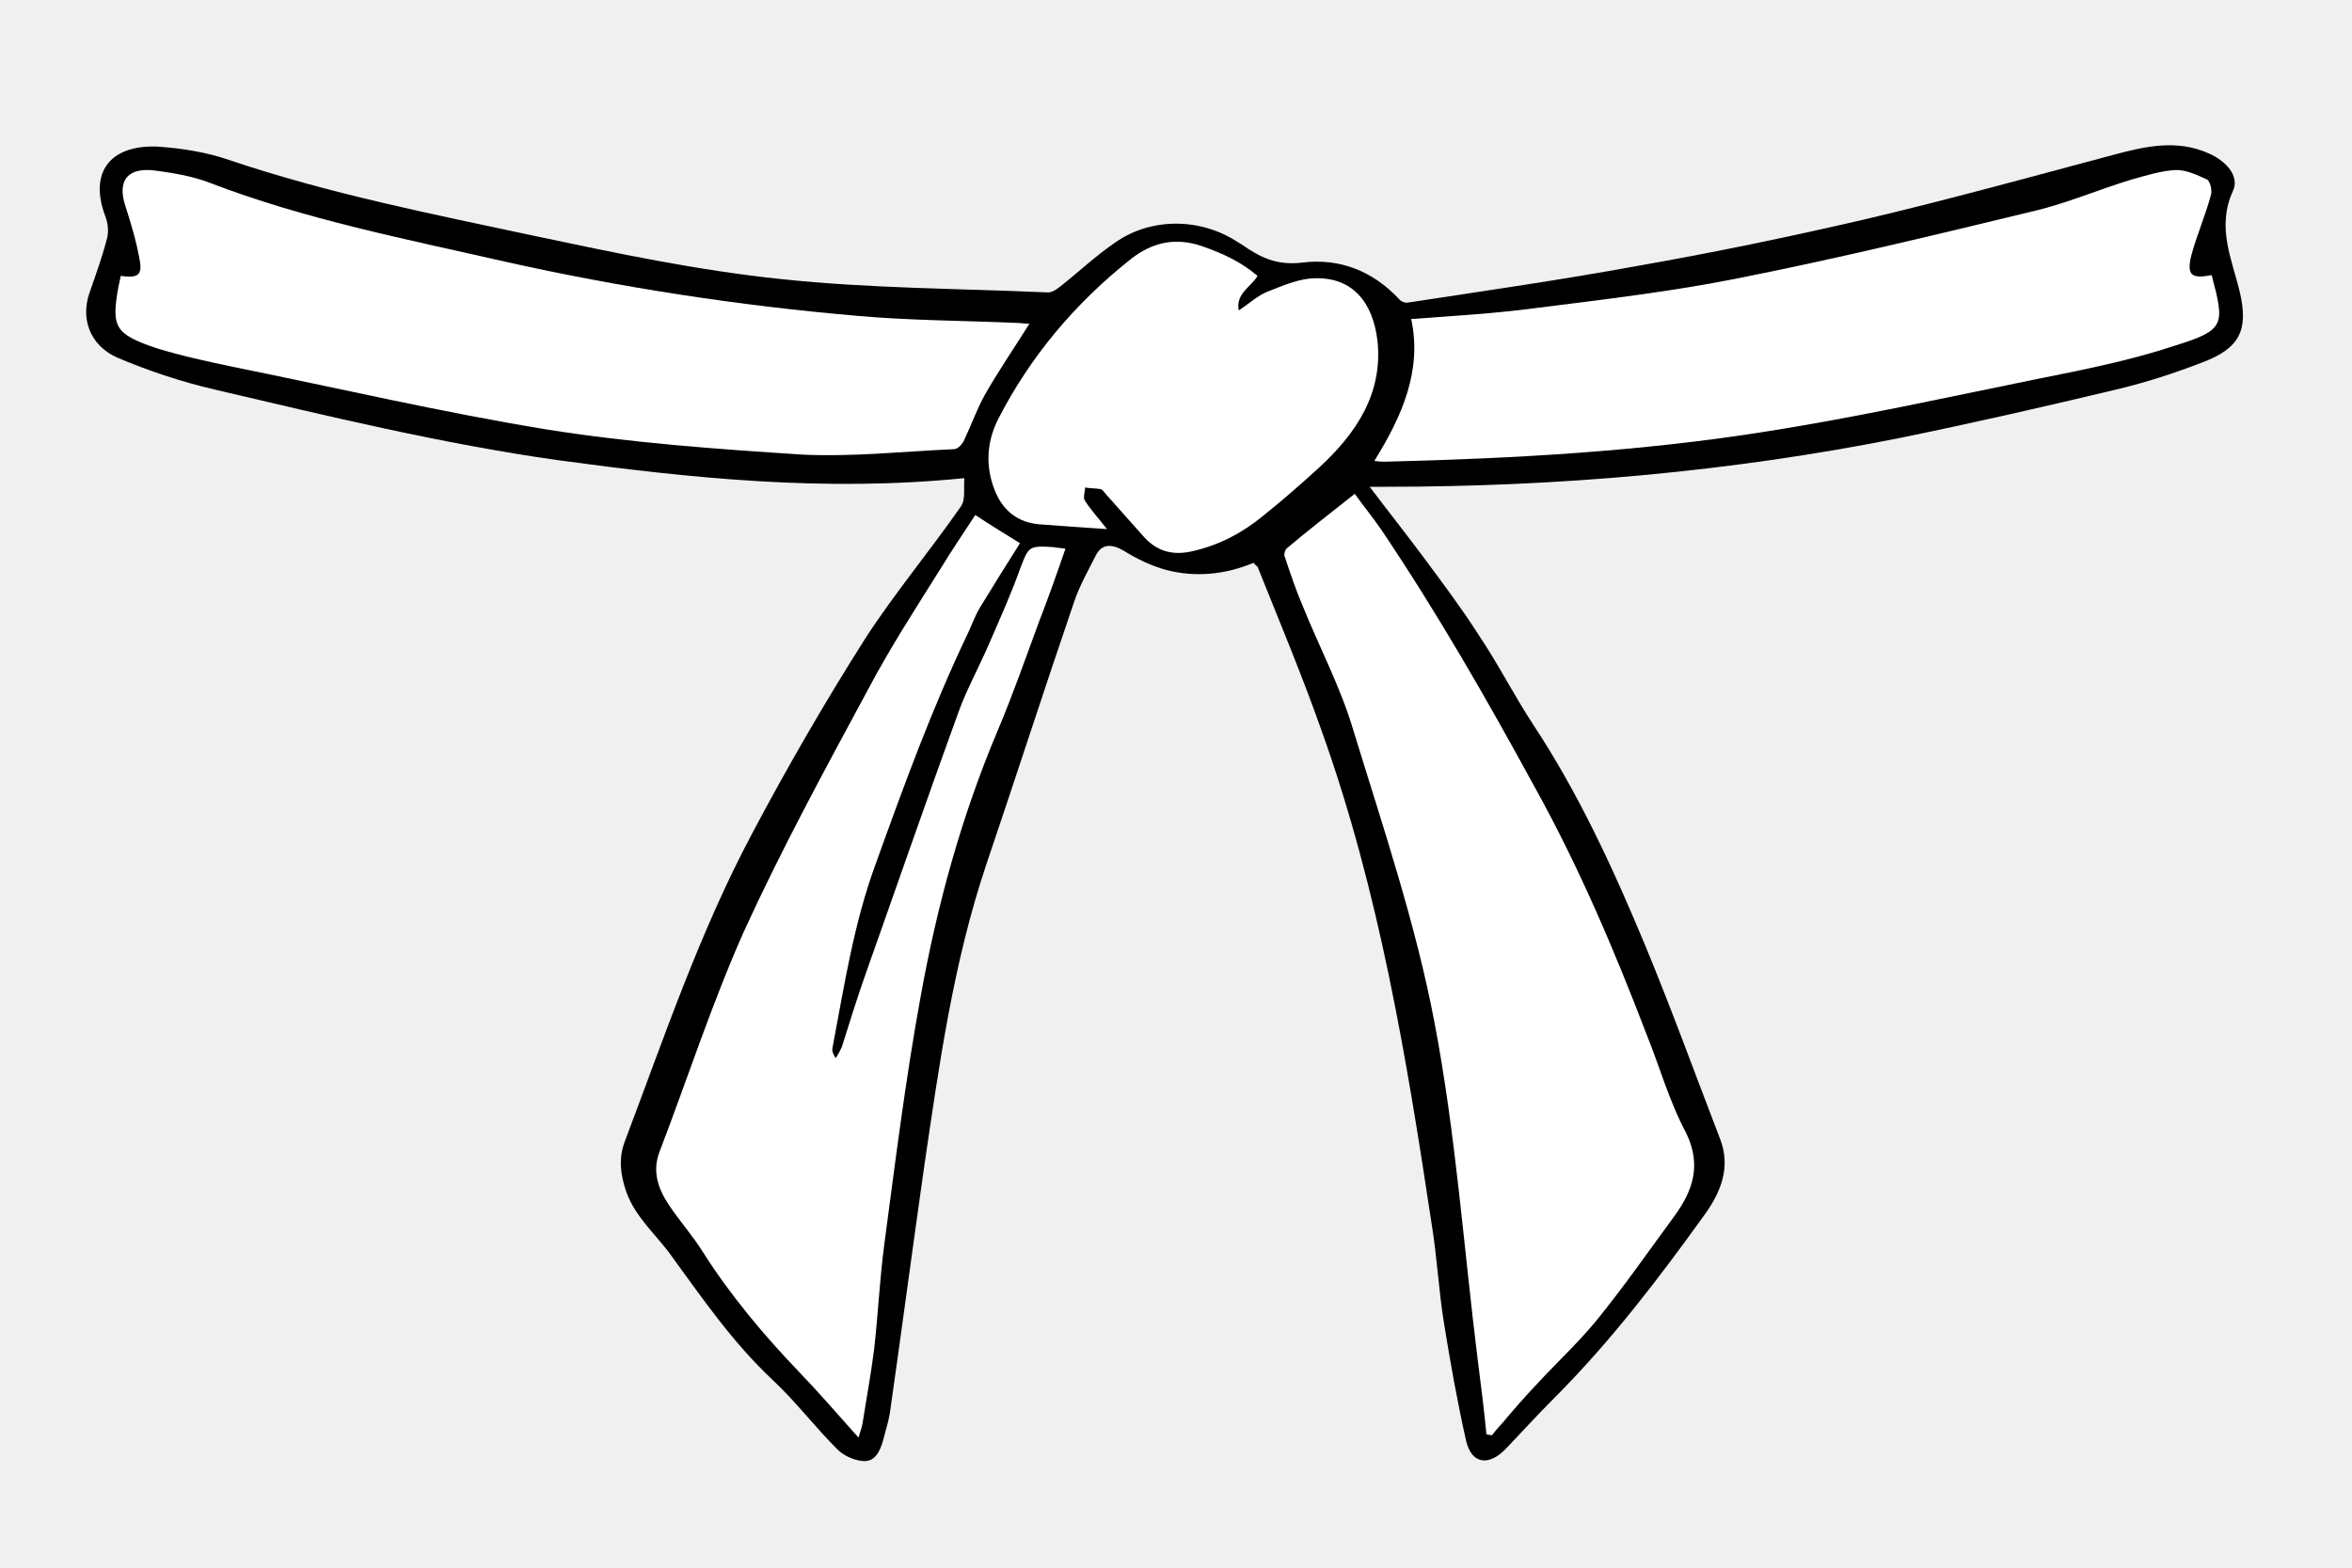
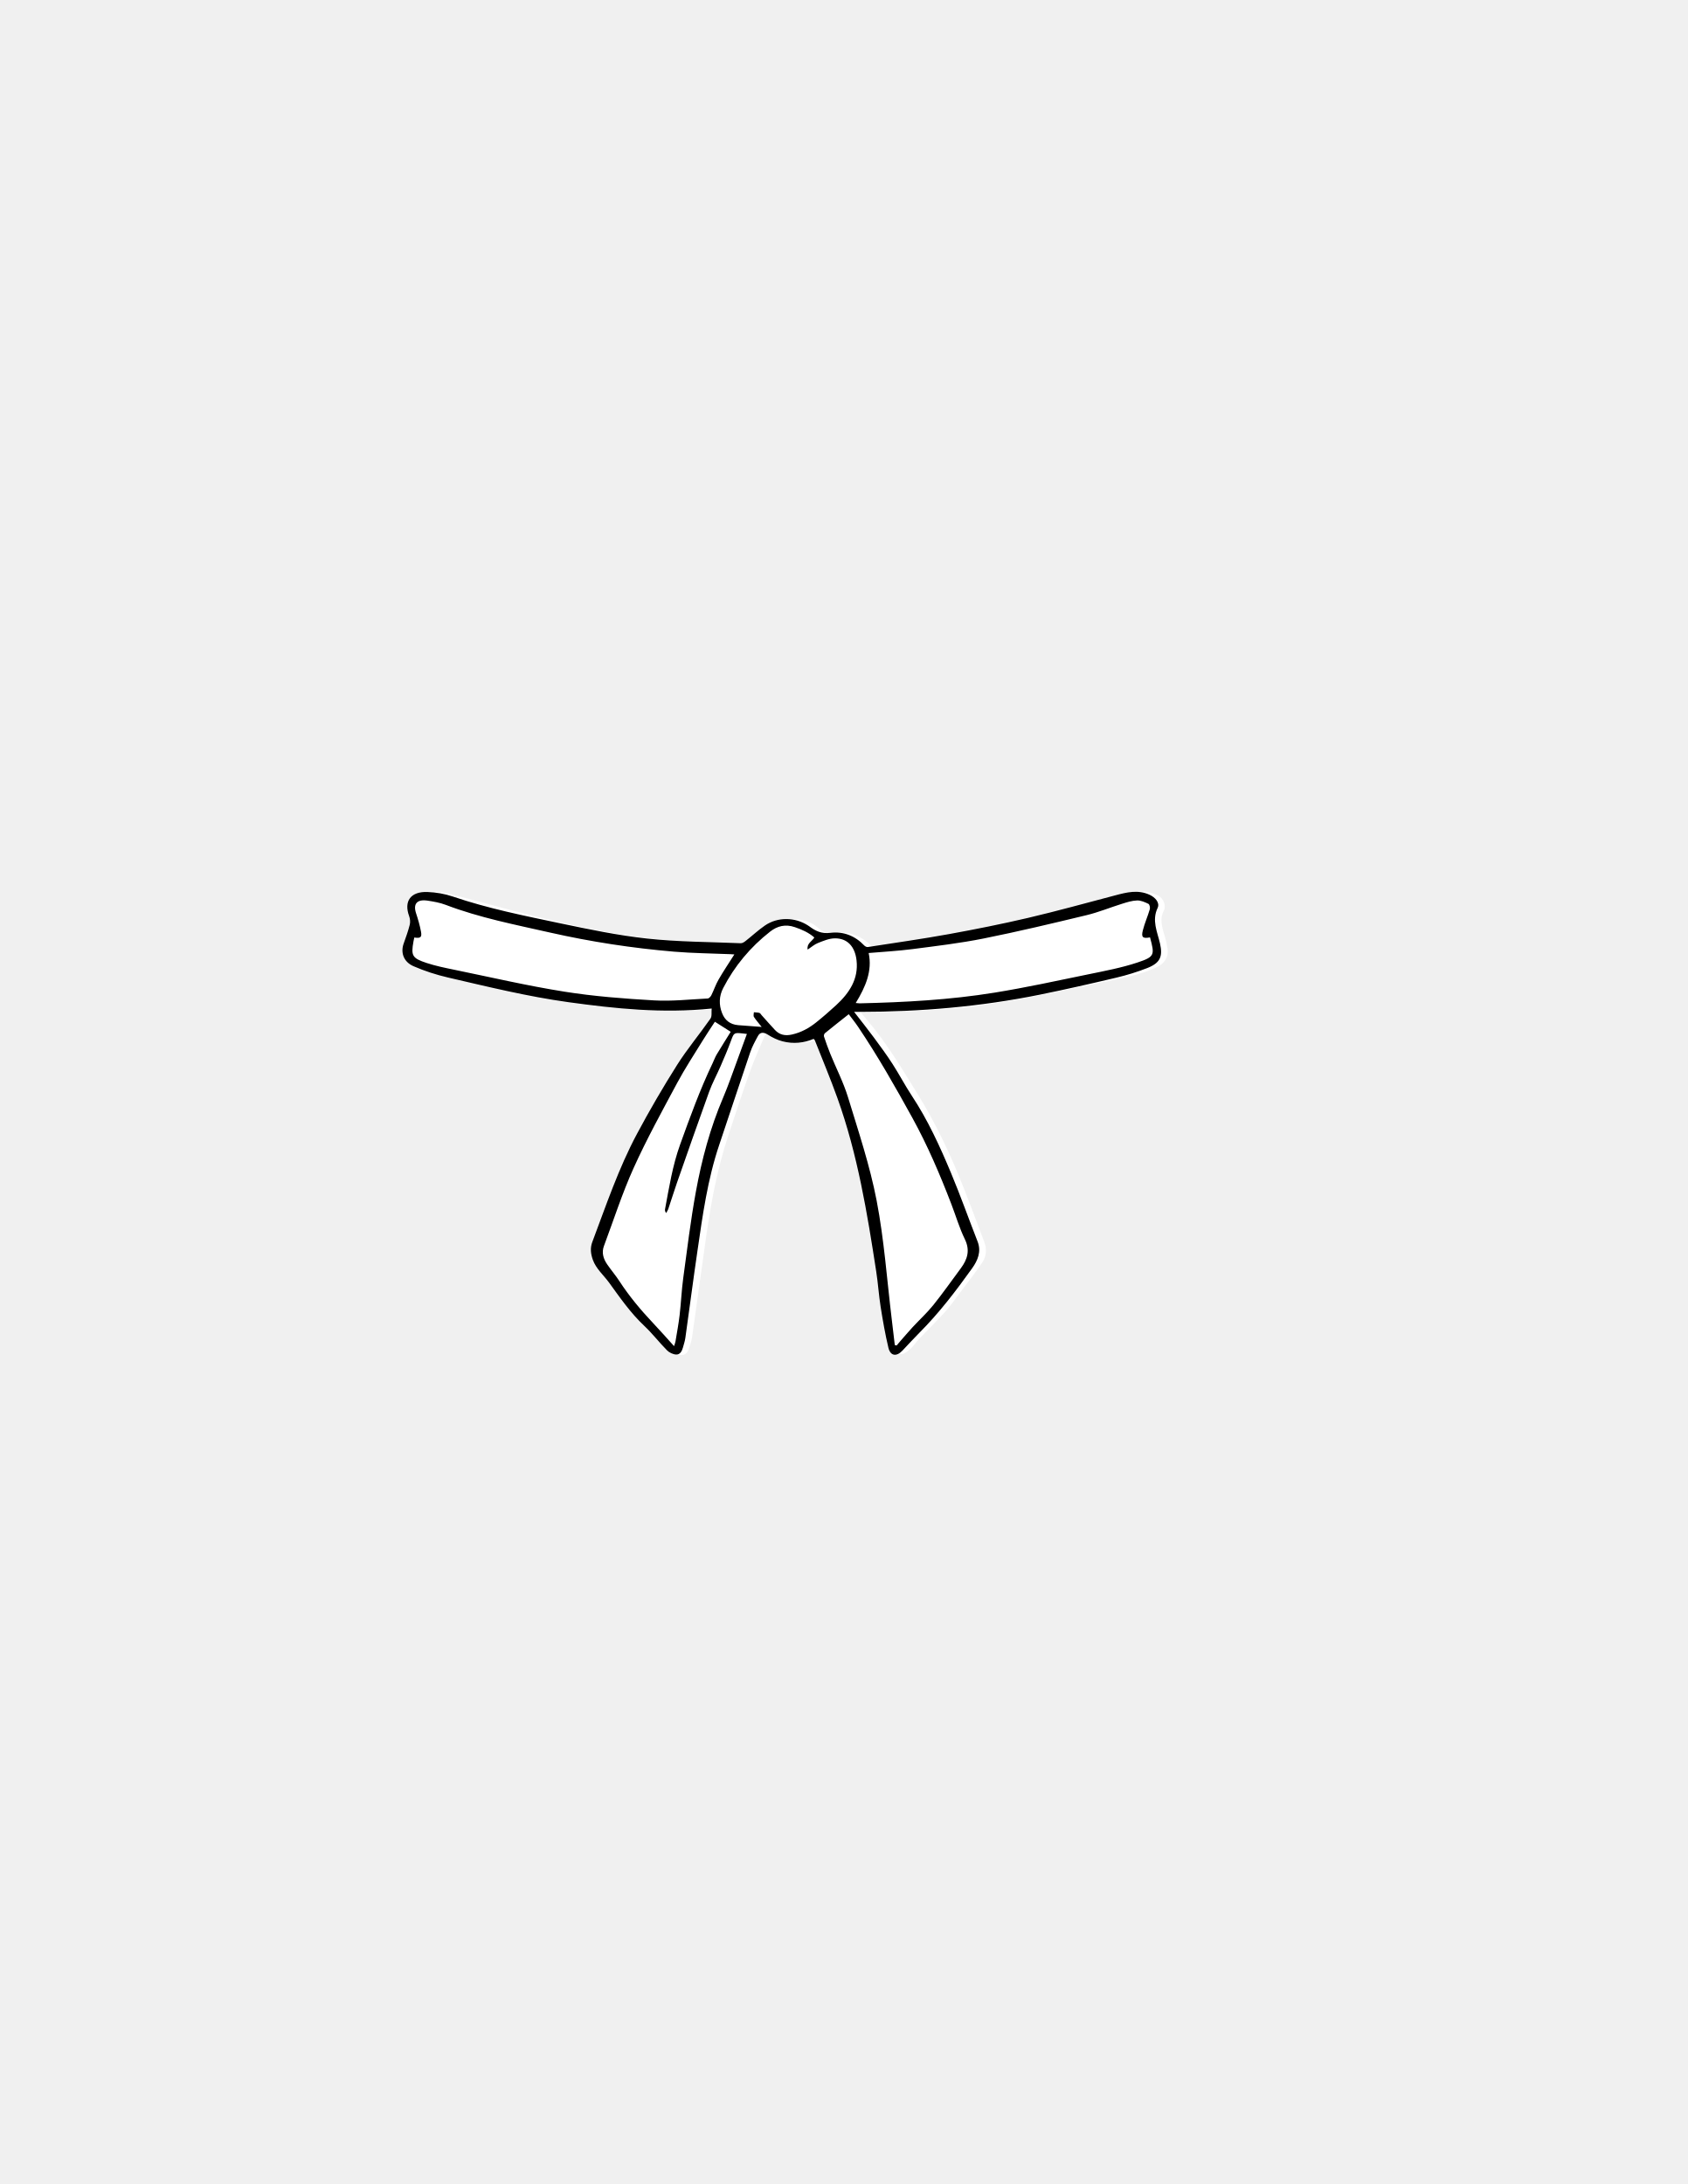
- <svg xmlns="http://www.w3.org/2000/svg" version="1.1" id="Capa_1" x="0px" y="0px" viewBox="0 0 300 200" style="enable-background:new 0 0 300 200;" xml:space="preserve">
+ <svg xmlns="http://www.w3.org/2000/svg" version="1.1" id="Capa_1" x="0px" y="0px" viewBox="0 0 612 792" style="enable-background:new 0 0 612 792;" xml:space="preserve">
  <style type="text/css">
	.st0{fill:#FFFFFF;}
</style>
-   <path d="M285.7,37.3c-1-4.2-3-8.3-0.9-12.9c0.9-1.9-0.8-3.8-3-4.8c-4.2-1.9-8.3-0.9-12.4,0.2c-10.5,2.8-21,5.7-31.6,8.2  c-9.5,2.2-19.1,4.2-28.8,5.9c-9.8,1.8-19.6,3.2-29.4,4.7c-0.4,0.1-1-0.2-1.2-0.5c-3.3-3.5-7.5-5.2-12.3-4.6  c-3.3,0.4-5.4-0.7-7.7-2.3c-0.2-0.1-0.3-0.2-0.5-0.3c-4.7-3.1-11-3.2-15.6,0c-2.5,1.7-4.6,3.7-7,5.6c-0.5,0.4-1.2,0.9-1.8,0.8  c-11.3-0.5-22.7-0.5-33.9-1.7c-10.6-1.1-21-3.3-31.4-5.5c-13.1-2.8-26.3-5.4-39-9.7c-2.9-1-6.1-1.5-9.2-1.7  c-6.1-0.2-8.6,3.4-6.6,8.8c0.4,1,0.5,2.2,0.2,3.1c-0.6,2.3-1.4,4.5-2.2,6.8c-1.1,3.2,0,6.6,3.5,8.2c4,1.7,8.2,3.1,12.5,4.1  c14.5,3.4,28.9,6.9,43.7,9c17,2.3,34,4.1,51.9,2.3c-0.1,1.4,0.2,2.8-0.5,3.7c-3.9,5.6-8.4,11-12.1,16.7c-5.2,8.2-10,16.5-14.5,25  c-6.7,12.6-11.2,26-16.2,39.2c-0.8,2.1-0.6,4.2,0.2,6.5c1.2,3.3,3.9,5.5,5.8,8.2c4,5.5,7.8,11,12.8,15.7c3,2.8,5.4,6,8.3,8.9  c0.8,0.8,2.1,1.4,3.3,1.5c1.5,0.1,2.1-1.2,2.5-2.5c0.3-1.2,0.7-2.4,0.9-3.6c1.5-10.5,2.9-21.1,4.4-31.6c1.9-12.9,3.7-25.9,7.9-38.4  c3.8-11.2,7.4-22.4,11.2-33.5c0.7-2.1,1.8-4,2.8-6c0.8-1.5,2.1-1.4,3.6-0.5c1.6,1,3.5,1.9,5.3,2.4c3.8,1,7.6,0.6,11.2-0.9  c0.2,0.3,0.4,0.4,0.5,0.5c2.8,7,5.7,13.9,8.2,21c7.3,20.4,10.8,41.6,14,62.8c0.7,4.2,0.9,8.6,1.6,12.8c0.8,5,1.7,10,2.8,14.9  c0.7,3,2.9,3.3,5.1,1c2-2.1,4-4.3,6.1-6.4c7.2-7.2,13.3-15.2,19.2-23.4c2.1-2.9,3.4-6.1,2-9.7c-3.2-8.3-6.2-16.6-9.6-24.8  c-4-9.6-8.4-19.2-14.2-28c-2.5-3.8-4.5-7.8-7-11.5c-2.1-3.3-4.5-6.5-6.8-9.6c-2.3-3.1-4.6-6-7.1-9.3c0.8,0,1.4,0,2.1,0  c22,0,43.8-1.9,65.4-6.2c9.3-1.9,18.5-4,27.7-6.2c3.8-0.9,7.5-2.1,11.1-3.5C285.7,44.4,286.8,42.1,285.7,37.3z" />
-   <g>
-     <path class="st0" d="M121.7,57.3c0.5,0,1.1-0.7,1.3-1.2c0.9-1.9,1.6-3.9,2.6-5.7c1.7-3,3.7-5.9,5.7-9.1c-0.7,0-1.1-0.1-1.5-0.1   c-6.8-0.3-13.6-0.3-20.4-0.9c-15.1-1.3-30.1-3.6-44.9-6.9C51.8,30.5,38.9,28,26.7,23.3c-2.1-0.8-4.4-1.2-6.6-1.5   c-3.8-0.6-5.2,1.2-4.1,4.5c0.7,2.2,1.4,4.5,1.8,6.8c0.4,2-0.2,2.4-2.4,2.1c-0.1,0.5-0.2,1-0.3,1.4c-0.9,5.1-0.5,6,4.8,7.8   c3.2,1,6.5,1.7,9.8,2.4c13.4,2.7,26.6,5.8,40.1,8c10.7,1.7,21.7,2.5,32.6,3.2C108.7,58.3,115.2,57.6,121.7,57.3z" />
-     <path class="st0" d="M130.1,72.6c-1.1,3.1-2.5,6.2-3.8,9.2c-1.3,3.1-3,6.1-4.1,9.2c-4,11-7.8,22-11.7,33c-1.1,3.1-2.1,6.3-3.1,9.5   c-0.2,0.5-0.5,1-0.8,1.5c-0.4-0.6-0.5-1-0.4-1.4c1.5-7.9,2.7-15.8,5.5-23.4c3.6-10,7.2-19.9,11.8-29.5c0.5-1.1,0.9-2.2,1.5-3.2   c1.7-2.8,3.4-5.5,5.1-8.2c-2.1-1.3-3.9-2.4-5.7-3.6c-1.5,2.3-3,4.5-4.4,6.8c-3.2,5.1-6.5,10.2-9.3,15.5   c-5.5,10.2-11,20.3-15.8,30.8c-4.1,9.2-7.2,18.8-10.8,28.2c-0.9,2.4-0.2,4.6,1.2,6.7c1.4,2.1,3.1,4,4.4,6.1   c3.5,5.5,7.7,10.5,12.2,15.2c2.6,2.7,5,5.5,7.6,8.4c0.2-0.7,0.4-1.2,0.5-1.7c0.5-3.2,1.1-6.4,1.5-9.6c0.5-4.4,0.7-8.9,1.3-13.4   c1.4-10.5,2.7-21,4.6-31.4c2.1-11.7,5.2-23.1,9.9-34.2c1.9-4.5,3.5-9.1,5.2-13.7c1.2-3.1,2.3-6.2,3.4-9.4c-0.6-0.1-1.1-0.1-1.5-0.2   C131.2,69.6,131.2,69.7,130.1,72.6z" />
-     <path class="st0" d="M210,131.9c-4.1-10.7-8.6-21.3-14.2-31.4c-6.1-11.2-12.4-22.2-19.6-32.9c-1.1-1.6-2.4-3.2-3.4-4.6   c-3,2.4-5.9,4.6-8.6,6.9c-0.3,0.2-0.5,0.9-0.3,1.2c0.7,2.1,1.4,4.2,2.3,6.3c2.1,5.2,4.8,10.3,6.4,15.7c3.8,12.4,8,24.8,10.4,37.5   c2.7,14.2,3.7,28.6,5.5,43c0.4,3.1,0.8,6.3,1.1,9.4c0.2,0,0.5,0.1,0.7,0.1c0.4-0.5,0.8-1,1.2-1.4c1.5-1.8,3-3.5,4.6-5.2   c2.5-2.7,5.2-5.2,7.5-8c3.5-4.3,6.7-8.9,10-13.4c2.4-3.3,3.4-6.5,1.5-10.5C212.9,140.5,211.7,136.1,210,131.9z" />
-     <path class="st0" d="M175.7,43.5c-0.6-5.1-3.3-8.1-7.9-8c-2,0-4.1,0.9-6.1,1.7c-1.3,0.5-2.3,1.5-3.7,2.4c-0.4-2.2,1.6-3,2.4-4.4   c-2.1-1.8-4.5-2.9-7.1-3.8c-3.5-1.2-6.4-0.4-9,1.6c-7.2,5.7-12.9,12.5-17,20.5c-1.5,3-1.6,6.1-0.4,9.1c1,2.5,2.9,4.1,5.8,4.3   c2.7,0.2,5.3,0.4,8.5,0.6c-1.1-1.4-2.1-2.5-2.8-3.6c-0.3-0.4,0-1.1,0-1.7c0.7,0.1,1.4,0.1,2,0.2c0.3,0.1,0.5,0.5,0.8,0.8   c1.6,1.8,3.2,3.6,4.8,5.4c1.7,1.8,3.7,2.3,6.2,1.7c3.4-0.8,6.2-2.3,8.8-4.4c2.5-2,4.9-4.1,7.2-6.2C173,55.3,176.4,50.2,175.7,43.5z   " />
-     <path class="st0" d="M282.1,35.1c-2.6,0.5-3.2,0-2.6-2.5c0.7-2.6,1.8-5.1,2.5-7.7c0.2-0.6-0.1-1.8-0.5-2c-1.3-0.6-2.8-1.3-4.1-1.2   c-1.8,0.1-3.7,0.7-5.5,1.2c-4.3,1.3-8.4,3.1-12.8,4.1c-12.4,3-24.8,6-37.4,8.5c-8.5,1.7-17.1,2.7-25.8,3.8   c-5.2,0.7-10.5,1-15.9,1.4c1.4,6.5-1.1,12.3-4.7,18.1c0.7,0.1,1.1,0.1,1.4,0.1c16.4-0.4,32.7-1.3,48.9-3.9   c11.4-1.8,22.7-4.3,34-6.6c6-1.2,12.1-2.4,17.8-4.3C283.8,42.1,283.8,41.5,282.1,35.1z" />
-   </g>
+   <path class="st0" d="M311.95,366.98c0.91,1.08,1.54,1.83,2.18,2.57c7.23,8.45,12.85,17.86,18.61,27.22  c5.72,9.27,10.48,18.93,14.61,28.87c3.39,8.15,6.36,16.44,9.52,24.67c1,2.59,0.82,5.23-0.68,7.48c-2.63,3.92-5.6,7.65-8.45,11.44  c-1.62,2.16-3.14,4.41-4.96,6.41c-3.08,3.39-6.39,6.61-9.56,9.94c-1.13,1.18-2,2.6-3.21,3.69c-0.92,0.83-2.32,1.91-3.29,1.75  c-0.94-0.16-2.05-1.66-2.32-2.74c-0.95-3.76-1.7-7.57-2.27-11.4c-0.79-5.29-1.13-10.65-2.05-15.92c-2.65-15.3-4.43-30.74-8.84-45.74  c-1.57-5.32-3.05-10.68-4.91-15.91c-2.63-7.37-5.58-14.64-8.4-21.94c-0.06-0.17-0.21-0.3-0.4-0.57c-0.58,0.16-1.17,0.34-1.78,0.49  c-5.47,1.38-10.71,1.54-15.27-2.35c-1-0.85-2.67-0.56-3.18,0.64c-1.9,4.41-3.86,8.82-5.48,13.32c-2.72,7.61-5.24,15.28-7.77,22.95  c-3.94,11.91-6.22,24.16-7.99,36.49c-1.75,12.17-3.36,24.36-5.11,36.54c-0.22,1.56-0.8,3.09-1.31,4.61  c-0.65,1.92-2.69,2.48-4.35,1.22c-0.5-0.38-0.93-0.87-1.35-1.33c-2.66-2.94-5.04-6.16-8.01-8.79c-5.85-5.16-9.63-11.72-14.4-17.61  c-1.55-1.92-2.97-3.97-4.14-6.12c-1.11-2.04-1.02-4.3-0.2-6.47c5.02-13.22,9.5-26.65,16.22-39.23c4.51-8.43,9.33-16.73,14.47-24.84  c3.69-5.83,8.19-11.21,12.16-16.9c0.61-0.87,0.28-2.31,0.38-3.35c-6.61,0.14-12.77,0.7-18.87,0.31  c-11.35-0.73-22.78-1.42-33.97-3.22c-14.42-2.32-28.67-5.64-42.95-8.73c-4.04-0.87-8.07-2.13-11.82-3.77  c-4.02-1.76-5.24-5.02-4.02-8.52c0.76-2.2,1.59-4.38,2.16-6.62c0.26-0.99,0.23-2.19-0.12-3.16c-2.04-5.69,0.78-9.4,7.24-8.96  c2.97,0.2,5.91,1.01,8.8,1.76c8.88,2.29,17.7,4.8,26.61,6.99c8.22,2.01,16.48,3.91,24.8,5.51c17.32,3.34,34.85,4.72,52.52,4.39  c0.63-0.01,1.36-0.31,1.85-0.7c1.94-1.53,3.86-3.09,5.67-4.75c4.31-3.93,13.41-4.55,18.02-0.35c0.88,0.8,1.97,1.43,3.03,2.02  c0.42,0.23,1.07,0.28,1.58,0.19c5.78-0.99,10.74,0.35,14.84,4.39c0.33,0.33,1,0.62,1.44,0.55c7.29-1.13,14.58-2.28,21.86-3.49  c6.5-1.08,13-2.14,19.46-3.39c6.84-1.31,13.68-2.66,20.44-4.3c8.03-1.96,15.97-4.26,23.95-6.38c3.02-0.8,6.04-1.59,9.09-2.28  c2.59-0.59,5.07-0.02,7.45,0.98c1.94,0.82,3.1,2.86,2.8,4.85c-0.03,0.18-0.04,0.38-0.13,0.54c-1.87,3.3-0.73,6.52,0.24,9.77  c0.42,1.41,0.74,2.87,0.96,4.32c0.47,3.11-1.14,5.43-4.12,6.81c-5.29,2.45-10.98,3.6-16.67,4.76c-13.36,2.72-26.67,5.72-40.12,7.97  c-15.76,2.63-31.74,3.42-47.76,3.34C313.9,366.86,313.15,366.92,311.95,366.98z" />
+   <path d="M258.05,365.73c-17.88,1.84-34.9,0.04-51.91-2.3c-14.8-2.04-29.23-5.6-43.71-8.95c-4.28-0.99-8.53-2.37-12.52-4.11  c-3.6-1.58-4.7-4.95-3.55-8.18c0.8-2.25,1.62-4.5,2.2-6.8c0.25-0.99,0.16-2.18-0.2-3.15c-2-5.41,0.51-8.99,6.64-8.77  c3.09,0.11,6.29,0.66,9.19,1.65c12.72,4.33,25.91,6.97,39.05,9.73c10.4,2.18,20.86,4.37,31.43,5.51c11.23,1.22,22.6,1.22,33.92,1.69  c0.59,0.02,1.29-0.44,1.79-0.84c2.35-1.84,4.52-3.89,6.98-5.58c4.61-3.17,10.9-3.08,15.61-0.02c0.16,0.1,0.33,0.2,0.48,0.32  c2.24,1.68,4.41,2.76,7.67,2.35c4.75-0.6,8.99,1.14,12.27,4.61c0.29,0.3,0.87,0.6,1.25,0.54c9.81-1.52,19.65-2.91,29.41-4.68  c9.63-1.75,19.24-3.67,28.76-5.9c10.58-2.49,21.06-5.39,31.56-8.16c4.13-1.09,8.21-2.15,12.42-0.23c2.11,0.96,3.84,2.91,2.95,4.8  c-2.15,4.54-0.11,8.62,0.86,12.85c1.1,4.79,0.07,7.12-4.66,8.96c-3.61,1.4-7.36,2.57-11.15,3.46c-9.2,2.18-18.42,4.28-27.69,6.16  c-21.53,4.37-43.34,6.24-65.35,6.24c-0.62,0-1.24,0-2.06,0c2.5,3.24,4.88,6.21,7.14,9.27c2.34,3.16,4.67,6.33,6.79,9.62  c2.44,3.78,4.51,7.77,6.99,11.53c5.85,8.85,10.19,18.38,14.22,28.01c3.43,8.2,6.39,16.57,9.63,24.84c1.43,3.66,0.08,6.86-1.98,9.74  c-5.86,8.19-11.96,16.21-19.17,23.43c-2.09,2.09-4.07,4.28-6.1,6.42c-2.17,2.28-4.36,1.96-5.08-1.05c-1.17-4.9-2.03-9.88-2.82-14.86  c-0.67-4.25-0.94-8.56-1.6-12.81c-3.27-21.2-6.72-42.37-14.03-62.76c-2.53-7.07-5.45-14.02-8.21-21.02  c-0.06-0.16-0.23-0.29-0.45-0.55c-3.61,1.53-7.44,1.87-11.25,0.89c-1.88-0.48-3.71-1.38-5.33-2.41c-1.48-0.94-2.8-1.03-3.6,0.45  c-1.06,1.94-2.13,3.91-2.83,5.97c-3.8,11.16-7.46,22.36-11.22,33.52c-4.22,12.51-6.01,25.46-7.89,38.39  c-1.54,10.52-2.91,21.07-4.39,31.6c-0.17,1.21-0.57,2.4-0.9,3.58c-0.35,1.25-1.02,2.55-2.48,2.47c-1.14-0.07-2.48-0.72-3.27-1.52  c-2.85-2.88-5.31-6.1-8.26-8.88c-5.03-4.73-8.83-10.28-12.8-15.74c-1.97-2.7-4.64-4.91-5.83-8.18c-0.8-2.22-1.02-4.33-0.21-6.47  c4.99-13.23,9.49-26.66,16.21-39.24c4.53-8.48,9.39-16.83,14.55-25c3.66-5.78,8.13-11.1,12.06-16.74  C258.22,368.57,257.91,367.14,258.05,365.73z M324.45,487.78c0.23,0.04,0.45,0.09,0.68,0.13c0.39-0.47,0.77-0.95,1.18-1.41  c1.54-1.75,3.05-3.53,4.63-5.25c2.48-2.67,5.2-5.16,7.47-7.98c3.49-4.34,6.67-8.9,9.99-13.36c2.42-3.26,3.39-6.52,1.46-10.5  c-1.99-4.09-3.27-8.49-4.9-12.73c-4.12-10.72-8.61-21.27-14.21-31.43c-6.15-11.17-12.44-22.24-19.6-32.87  c-1.1-1.64-2.35-3.18-3.4-4.59c-3.02,2.39-5.86,4.61-8.64,6.89c-0.29,0.23-0.45,0.87-0.33,1.22c0.7,2.1,1.44,4.2,2.28,6.26  c2.13,5.24,4.77,10.34,6.41,15.7c3.79,12.42,7.95,24.83,10.39,37.51c2.73,14.17,3.73,28.63,5.47,42.96  C323.72,481.48,324.08,484.63,324.45,487.78z M259.21,370.52c-1.47,2.27-2.98,4.48-4.37,6.75c-3.16,5.14-6.49,10.2-9.33,15.5  c-5.45,10.18-11.04,20.33-15.77,30.81c-4.15,9.19-7.22,18.81-10.75,28.25c-0.9,2.4-0.23,4.63,1.16,6.66  c1.41,2.06,3.06,3.98,4.42,6.07c3.55,5.45,7.71,10.45,12.22,15.22c2.55,2.69,4.99,5.47,7.62,8.38c0.2-0.66,0.42-1.16,0.51-1.67  c0.53-3.2,1.13-6.39,1.51-9.61c0.52-4.44,0.7-8.92,1.3-13.35c1.42-10.47,2.69-20.97,4.59-31.37c2.13-11.66,5.18-23.13,9.9-34.16  c1.91-4.48,3.47-9.09,5.16-13.65c1.16-3.1,2.28-6.22,3.44-9.41c-0.61-0.07-1.06-0.12-1.51-0.17c-3.18-0.35-3.2-0.23-4.27,2.68  c-1.13,3.11-2.46,6.17-3.78,9.22c-1.34,3.1-2.99,6.09-4.13,9.24c-3.97,10.96-7.8,21.96-11.65,32.95c-1.1,3.15-2.07,6.33-3.14,9.49  c-0.18,0.54-0.53,1.03-0.8,1.55c-0.41-0.58-0.48-1.01-0.4-1.42c1.48-7.88,2.7-15.76,5.47-23.44c3.59-9.95,7.18-19.86,11.76-29.45  c0.51-1.06,0.9-2.19,1.5-3.2c1.67-2.79,3.42-5.54,5.08-8.22C262.86,372.84,261.09,371.72,259.21,370.52z M266.27,346.11  c-0.7-0.05-1.07-0.08-1.45-0.09c-6.8-0.29-13.62-0.34-20.4-0.91c-15.13-1.28-30.11-3.57-44.89-6.91  c-12.77-2.89-25.66-5.39-37.9-10.06c-2.09-0.8-4.4-1.2-6.64-1.54c-3.79-0.56-5.24,1.17-4.14,4.54c0.73,2.22,1.39,4.47,1.81,6.76  c0.37,2.03-0.23,2.43-2.44,2.08c-0.1,0.48-0.21,0.96-0.3,1.44c-0.92,5.15-0.49,6.05,4.77,7.79c3.19,1.05,6.53,1.74,9.85,2.42  c13.35,2.74,26.63,5.84,40.09,7.98c10.74,1.71,21.68,2.54,32.57,3.17c6.43,0.37,12.94-0.37,19.41-0.69  c0.47-0.02,1.07-0.69,1.32-1.18c0.92-1.86,1.57-3.86,2.61-5.66C262.28,352.22,264.24,349.32,266.27,346.11z M310.28,363.73  c0.68,0.06,1.06,0.12,1.43,0.12c16.38-0.38,32.74-1.26,48.89-3.88c11.4-1.85,22.69-4.31,34-6.64c6-1.24,12.08-2.37,17.84-4.29  c6.32-2.1,6.26-2.74,4.55-9.11c-2.6,0.49-3.25,0-2.61-2.53c0.66-2.6,1.77-5.09,2.53-7.67c0.17-0.59-0.07-1.75-0.5-1.96  c-1.27-0.62-2.75-1.28-4.12-1.23c-1.85,0.06-3.71,0.66-5.5,1.22c-4.28,1.33-8.44,3.06-12.8,4.11c-12.41,2.99-24.84,5.96-37.37,8.47  c-8.49,1.7-17.15,2.72-25.77,3.84c-5.23,0.68-10.52,0.96-15.88,1.42C316.36,352.09,313.85,357.89,310.28,363.73z M276.18,372.4  c-1.1-1.39-2.06-2.45-2.81-3.63c-0.27-0.42-0.03-1.12-0.02-1.69c0.67,0.07,1.37,0.06,2.01,0.24c0.32,0.09,0.53,0.52,0.78,0.8  c1.6,1.78,3.18,3.59,4.82,5.35c1.66,1.79,3.66,2.26,6.19,1.69c3.36-0.75,6.19-2.33,8.75-4.37c2.49-1.99,4.89-4.08,7.22-6.22  c4.85-4.46,8.22-9.55,7.46-16.29c-0.57-5.06-3.35-8.07-7.93-8c-2.05,0.03-4.13,0.93-6.09,1.7c-1.27,0.5-2.33,1.47-3.71,2.38  c-0.4-2.24,1.59-2.99,2.43-4.39c-2.06-1.79-4.45-2.86-7.07-3.75c-3.47-1.19-6.38-0.4-8.97,1.62c-7.22,5.66-12.9,12.5-17.01,20.46  c-1.53,2.96-1.61,6.06-0.39,9.14c0.99,2.51,2.87,4.07,5.8,4.32C270.32,371.97,272.99,372.16,276.18,372.4z" />
</svg>
